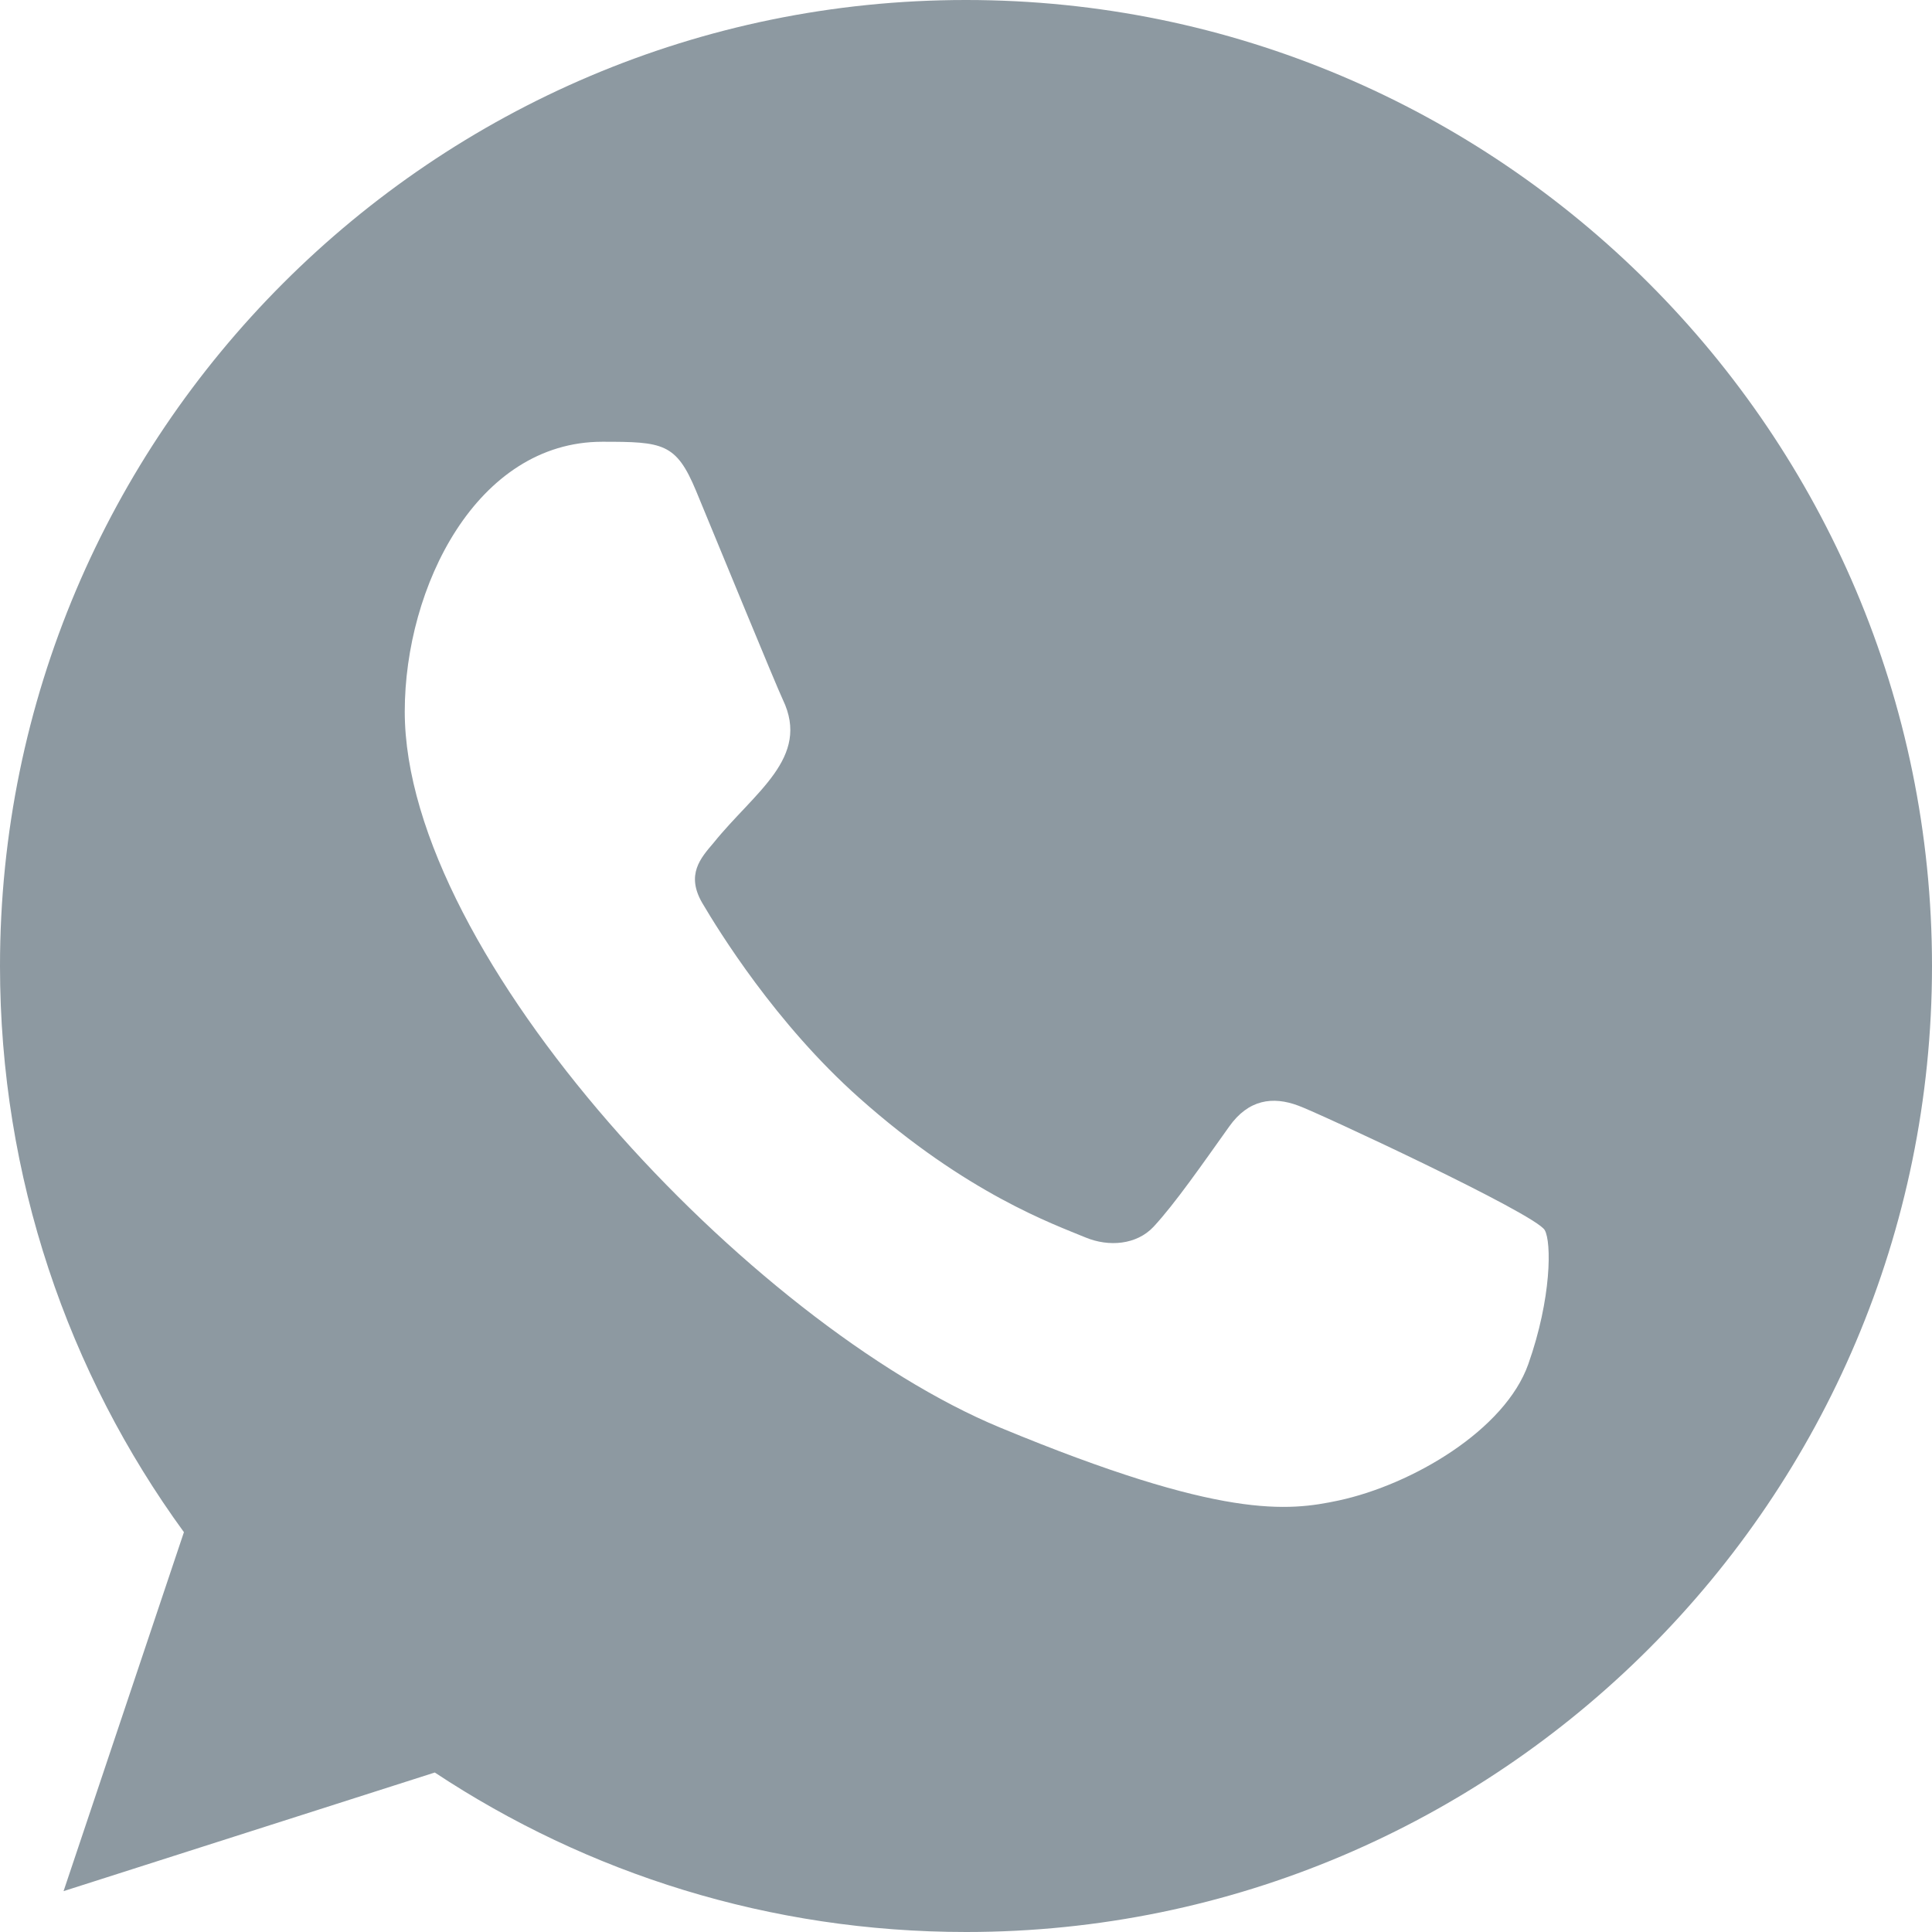
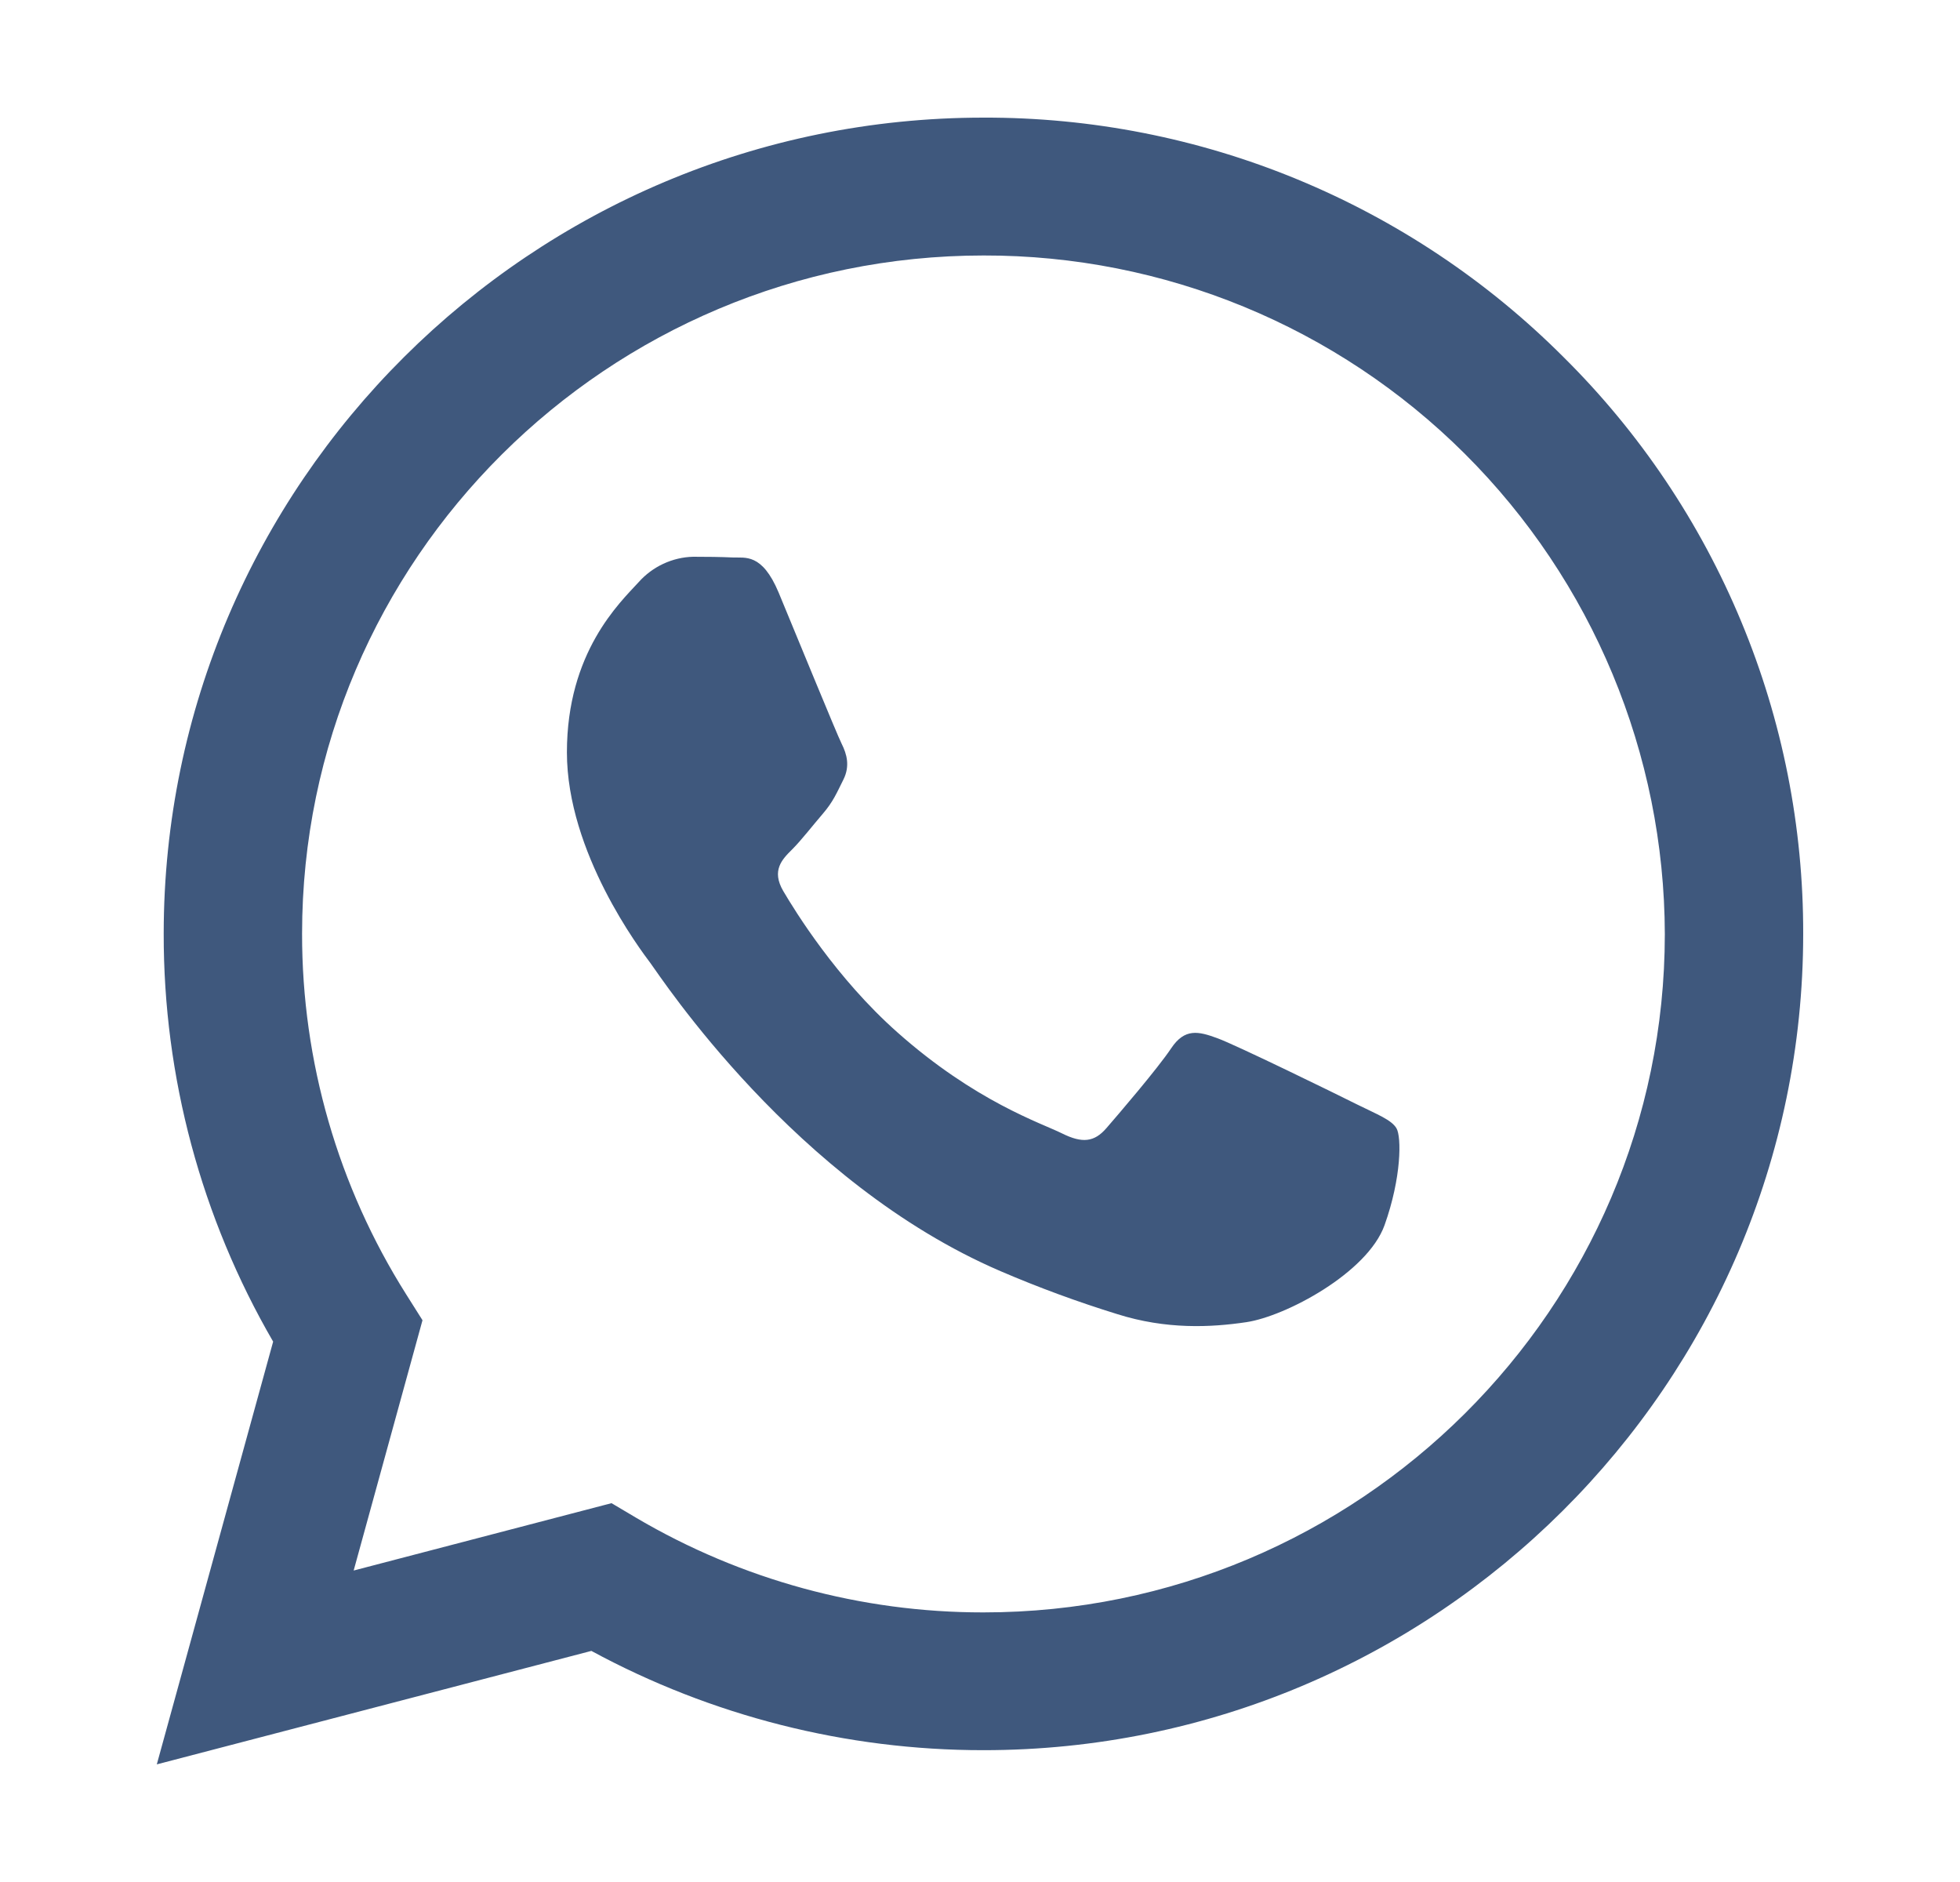
- <svg xmlns="http://www.w3.org/2000/svg" width="100px" height="100px" viewBox="0 0 20 20" version="1.1" fill="#8D99A1">
-   <g id="SVGRepo_bgCarrier" stroke-width="0" />
-   <g id="SVGRepo_tracerCarrier" stroke-linecap="round" stroke-linejoin="round" />
-   <g id="SVGRepo_iconCarrier">
-     <defs> </defs>
-     <g id="Page-1" stroke="none" stroke-width="1" fill="none" fill-rule="evenodd">
-       <g id="Dribbble-Light-Preview" transform="translate(-300, -7599)" fill="#8D99A1">
-         <g id="icons" transform="translate(56, 160)">
-           <path d="M259.821,7453.121 C259.58,7453.803 258.622,7454.368 257.858,7454.533 C257.335,7454.644 256.653,7454.732 254.355,7453.779 C251.774,7452.71 248.19,7448.901 248.19,7446.366 C248.19,7445.076 248.934,7443.573 250.235,7443.573 C250.861,7443.573 250.999,7443.585 251.205,7444.08 C251.446,7444.662 252.034,7446.096 252.104,7446.243 C252.393,7446.846 251.81,7447.199 251.387,7447.725 C251.252,7447.883 251.099,7448.054 251.27,7448.348 C251.44,7448.636 252.028,7449.594 252.892,7450.363 C254.008,7451.358 254.913,7451.675 255.237,7451.81 C255.478,7451.91 255.766,7451.887 255.942,7451.699 C256.165,7451.458 256.442,7451.058 256.724,7450.663 C256.923,7450.381 257.176,7450.346 257.441,7450.446 C257.62,7450.508 259.895,7451.565 259.991,7451.734 C260.062,7451.857 260.062,7452.439 259.821,7453.121 M254.002,7439 L253.997,7439 L253.997,7439 C248.484,7439 244,7443.485 244,7449 C244,7451.187 244.705,7453.215 245.904,7454.861 L244.658,7458.577 L248.501,7457.349 C250.082,7458.395 251.969,7459 254.002,7459 C259.515,7459 264,7454.515 264,7449 C264,7443.485 259.515,7439 254.002,7439" id="whatsapp-[#128]"> </path>
-         </g>
-       </g>
-     </g>
-   </g>
+ <svg xmlns="http://www.w3.org/2000/svg" width="25" height="24" viewBox="0 0 25 24" fill="none">
+   <path fill-rule="evenodd" clip-rule="evenodd" d="M19.941 4.552C18.97 3.58 17.816 2.811 16.547 2.287C15.278 1.763 13.917 1.496 12.544 1.5C6.781 1.5 2.09 6.168 2.088 11.906C2.085 13.733 2.567 15.529 3.484 17.109L2 22.5L7.543 21.053C9.077 21.884 10.795 22.319 12.54 22.319H12.544C18.306 22.319 22.997 17.65 23 11.912C23.003 10.544 22.735 9.188 22.209 7.925C21.684 6.661 20.913 5.514 19.941 4.552ZM12.544 20.562H12.54C10.985 20.563 9.457 20.146 8.117 19.357L7.8 19.169L4.511 20.028L5.389 16.836L5.182 16.508C4.312 15.131 3.851 13.535 3.853 11.906C3.853 7.138 7.753 3.258 12.547 3.258C14.847 3.254 17.054 4.163 18.683 5.786C20.312 7.409 21.23 9.613 21.235 11.913C21.233 16.682 17.334 20.562 12.544 20.562ZM17.311 14.085C17.05 13.954 15.764 13.325 15.526 13.239C15.288 13.152 15.112 13.108 14.938 13.369C14.764 13.629 14.263 14.213 14.111 14.388C13.958 14.564 13.806 14.583 13.545 14.453C13.284 14.323 12.441 14.049 11.443 13.162C10.667 12.473 10.143 11.622 9.99 11.362C9.838 11.101 9.974 10.96 10.105 10.831C10.222 10.714 10.366 10.527 10.497 10.375C10.627 10.223 10.671 10.115 10.758 9.941C10.844 9.768 10.801 9.616 10.736 9.486C10.671 9.356 10.148 8.076 9.931 7.555C9.718 7.048 9.503 7.117 9.343 7.109C9.191 7.102 9.015 7.1 8.842 7.1C8.71 7.103 8.58 7.134 8.46 7.19C8.34 7.246 8.233 7.326 8.145 7.425C7.906 7.686 7.231 8.316 7.231 9.594C7.231 10.873 8.168 12.111 8.298 12.284C8.427 12.457 10.14 15.084 12.761 16.21C13.247 16.419 13.745 16.602 14.25 16.758C14.876 16.956 15.446 16.928 15.896 16.861C16.398 16.787 17.442 16.232 17.66 15.624C17.877 15.017 17.877 14.497 17.812 14.388C17.747 14.28 17.572 14.214 17.311 14.085Z" fill="#3F587D" />
</svg>
